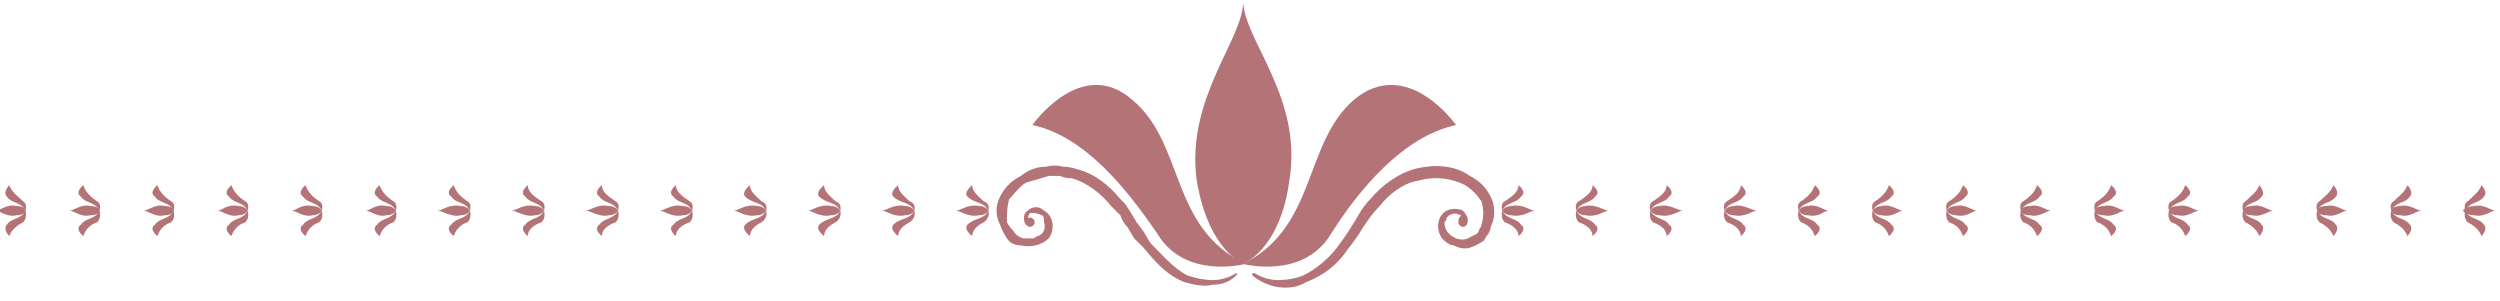
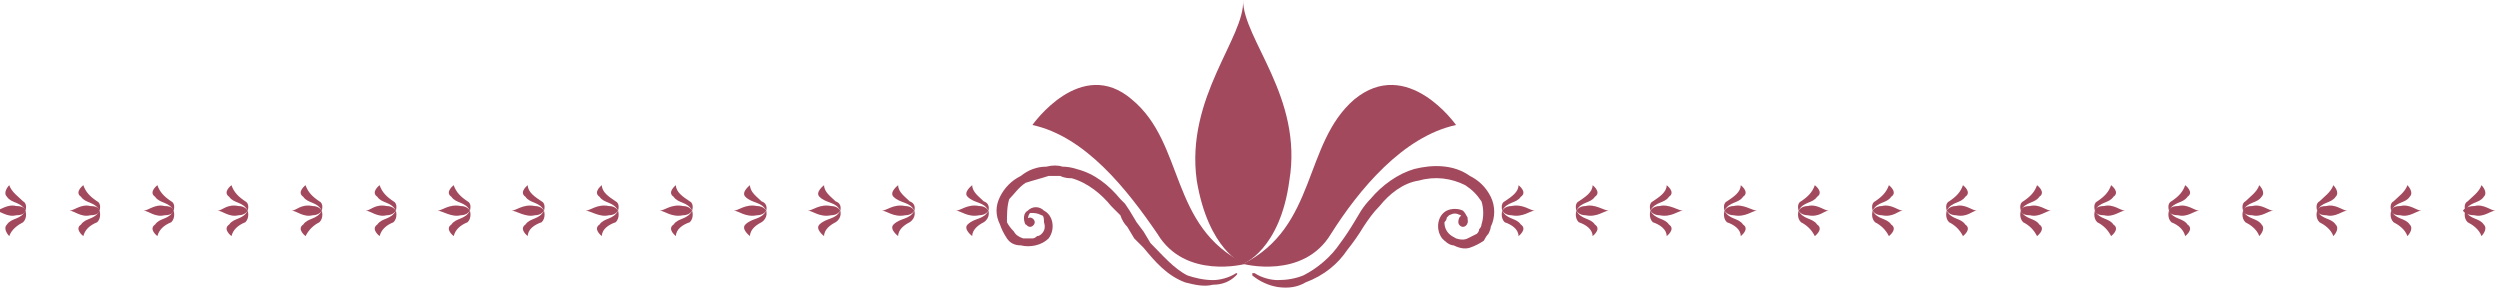
<svg xmlns="http://www.w3.org/2000/svg" version="1.2" viewBox="0 0 108 13" width="108" height="13">
  <style />
  <filter id="f0">
-     <feFlood flood-color="#b47377" flood-opacity="1" />
+     <feFlood flood-color="#a2495d" flood-opacity="1" />
    <feBlend mode="normal" in2="SourceGraphic" />
    <feComposite in2="SourceAlpha" operator="in" />
  </filter>
  <g filter="url(#f0)">
    <path d="m64.9 9.1c0 0-0.1 0.3 0.1 0.5 0.3 0.1 0.6 0.3 0.6 0.6 0 0 0.4-0.3 0.1-0.5-0.2-0.3-0.6-0.2-0.8-0.6z" />
    <path d="m64.9 9.1c0 0-0.1-0.3 0.1-0.4 0.3-0.2 0.6-0.4 0.6-0.7 0 0 0.4 0.3 0.1 0.5-0.2 0.3-0.6 0.2-0.8 0.6z" />
    <path d="m66.3 9.1c-0.2 0-0.5 0.3-1 0.2-0.3 0-0.4-0.2-0.4-0.2 0 0 0.1-0.2 0.4-0.2 0.5-0.1 0.8 0.2 1 0.2z" />
    <path d="m68.1 9.1c0 0-0.1 0.3 0.1 0.5 0.3 0.1 0.6 0.3 0.6 0.6 0 0 0.4-0.3 0.1-0.5-0.2-0.3-0.6-0.2-0.8-0.6z" />
    <path d="m68.1 9.1c0 0-0.1-0.3 0.1-0.4 0.3-0.2 0.6-0.4 0.6-0.7 0 0 0.4 0.3 0.1 0.5-0.2 0.3-0.6 0.2-0.8 0.6z" />
    <path d="m69.5 9.1c-0.2 0-0.5 0.3-1 0.2-0.3 0-0.4-0.2-0.4-0.2 0 0 0.1-0.2 0.4-0.2 0.4-0.1 0.8 0.2 1 0.2z" />
    <path d="m71.3 9.1c0 0-0.1 0.3 0.1 0.5 0.3 0.1 0.6 0.3 0.6 0.6 0 0 0.4-0.3 0.1-0.5-0.2-0.3-0.6-0.2-0.8-0.6z" />
    <path d="m71.3 9.1c0 0-0.1-0.3 0.1-0.4 0.3-0.2 0.6-0.4 0.6-0.7 0 0 0.4 0.3 0.1 0.5-0.2 0.3-0.6 0.2-0.8 0.6z" />
    <path d="m72.7 9.1c-0.2 0-0.5 0.3-1 0.2-0.3 0-0.4-0.2-0.4-0.2 0 0 0.1-0.2 0.4-0.2 0.4-0.1 0.8 0.2 1 0.2z" />
    <path d="m74.5 9.1c0 0-0.1 0.3 0.1 0.5 0.3 0.1 0.6 0.3 0.6 0.6 0 0 0.4-0.3 0.1-0.5-0.2-0.3-0.6-0.2-0.8-0.6z" />
    <path d="m74.5 9.1c0 0-0.1-0.3 0.1-0.4 0.3-0.2 0.6-0.4 0.6-0.7 0 0 0.4 0.3 0.1 0.5-0.2 0.3-0.6 0.2-0.8 0.6z" />
    <path d="m75.9 9.1c-0.2 0-0.5 0.3-1 0.2-0.3 0-0.4-0.2-0.4-0.2 0 0 0.1-0.2 0.4-0.2 0.4-0.1 0.8 0.2 1 0.2z" />
-     <path d="m77.7 9.1c0 0-0.1 0.3 0.1 0.5 0.3 0.1 0.5 0.3 0.6 0.6 0 0 0.4-0.3 0.1-0.5-0.2-0.3-0.6-0.2-0.8-0.6z" />
+     <path d="m77.7 9.1c0 0-0.1 0.3 0.1 0.5q0.4 0.2 0.6 0.6c0 0 0.4-0.3 0.1-0.5-0.2-0.3-0.6-0.2-0.8-0.6z" />
    <path d="m77.7 9.1c0 0-0.1-0.3 0.1-0.4 0.3-0.2 0.5-0.4 0.6-0.7 0 0 0.4 0.3 0.1 0.5-0.2 0.3-0.6 0.2-0.8 0.6z" />
    <path d="m79 9.1c-0.2 0-0.4 0.3-0.9 0.2-0.3 0-0.4-0.2-0.4-0.2 0 0 0.1-0.2 0.4-0.2 0.4-0.1 0.7 0.2 0.9 0.2z" />
-     <path d="m80.9 9.1c0 0-0.1 0.3 0.1 0.5 0.3 0.1 0.5 0.3 0.6 0.6 0 0 0.4-0.3 0.1-0.5-0.2-0.3-0.6-0.2-0.8-0.6z" />
+     <path d="m80.9 9.1c0 0-0.1 0.3 0.1 0.5q0.4 0.2 0.6 0.6c0 0 0.4-0.3 0.1-0.5-0.2-0.3-0.6-0.2-0.8-0.6z" />
    <path d="m80.9 9.1c0 0-0.1-0.3 0.1-0.4 0.3-0.2 0.5-0.4 0.6-0.7 0 0 0.4 0.3 0.1 0.5-0.2 0.3-0.6 0.2-0.8 0.6z" />
    <path d="m82.2 9.1c-0.2 0-0.4 0.3-0.9 0.2-0.3 0-0.4-0.2-0.4-0.2 0 0 0.1-0.2 0.4-0.2 0.4-0.1 0.7 0.2 0.9 0.2z" />
-     <path d="m84.1 9.1c0 0-0.1 0.3 0.1 0.5 0.3 0.1 0.5 0.3 0.6 0.6 0 0 0.4-0.3 0.1-0.5-0.2-0.3-0.6-0.2-0.8-0.6z" />
+     <path d="m84.1 9.1c0 0-0.1 0.3 0.1 0.5q0.4 0.2 0.6 0.6c0 0 0.4-0.3 0.1-0.5-0.2-0.3-0.6-0.2-0.8-0.6z" />
    <path d="m84.1 9.1c0 0-0.1-0.3 0.1-0.4 0.3-0.2 0.5-0.4 0.6-0.7 0 0 0.4 0.3 0.1 0.5-0.2 0.3-0.6 0.2-0.8 0.6z" />
    <path d="m85.4 9.1c-0.2 0-0.4 0.3-0.9 0.2-0.3 0-0.4-0.2-0.4-0.2 0 0 0.1-0.2 0.4-0.2 0.4-0.1 0.7 0.2 0.9 0.2z" />
-     <path d="m87.3 9.1c0 0-0.1 0.3 0.1 0.5 0.3 0.1 0.5 0.3 0.6 0.6 0 0 0.4-0.3 0.1-0.5-0.2-0.3-0.6-0.2-0.8-0.6z" />
+     <path d="m87.3 9.1c0 0-0.1 0.3 0.1 0.5q0.4 0.2 0.6 0.6c0 0 0.4-0.3 0.1-0.5-0.2-0.3-0.6-0.2-0.8-0.6z" />
    <path d="m87.3 9.1c0 0-0.1-0.3 0.1-0.4 0.3-0.2 0.5-0.4 0.6-0.7 0 0 0.4 0.3 0.1 0.5-0.2 0.3-0.6 0.2-0.8 0.6z" />
    <path d="m88.6 9.1c-0.2 0-0.5 0.3-0.9 0.2-0.4 0-0.4-0.2-0.4-0.2 0 0 0-0.2 0.4-0.2 0.4-0.1 0.7 0.2 0.9 0.2z" />
-     <path d="m90.5 9.1c0 0-0.1 0.3 0.1 0.5 0.3 0.1 0.5 0.3 0.6 0.6 0 0 0.4-0.3 0.1-0.5-0.2-0.3-0.6-0.2-0.8-0.6z" />
+     <path d="m90.5 9.1c0 0-0.1 0.3 0.1 0.5q0.4 0.2 0.6 0.6c0 0 0.4-0.3 0.1-0.5-0.2-0.3-0.6-0.2-0.8-0.6z" />
    <path d="m90.5 9.1c0 0-0.1-0.3 0.1-0.4 0.3-0.2 0.5-0.4 0.6-0.7 0 0 0.4 0.3 0.1 0.5-0.2 0.3-0.6 0.2-0.8 0.6z" />
    <path d="m91.8 9.1c-0.2 0-0.5 0.3-0.9 0.2-0.4 0-0.4-0.2-0.4-0.2 0 0 0-0.2 0.4-0.2 0.4-0.1 0.7 0.2 0.9 0.2z" />
-     <path d="m93.7 9.1c0 0-0.1 0.3 0.1 0.5 0.3 0.1 0.5 0.3 0.6 0.6 0 0 0.4-0.3 0.1-0.5-0.2-0.3-0.6-0.2-0.8-0.6z" />
+     <path d="m93.7 9.1c0 0-0.1 0.3 0.1 0.5q0.5 0.2 0.6 0.6c0 0 0.4-0.3 0.1-0.5-0.2-0.3-0.6-0.2-0.8-0.6z" />
    <path d="m93.7 9.1c0 0-0.1-0.3 0.1-0.4 0.3-0.2 0.5-0.4 0.6-0.7 0 0 0.4 0.3 0.1 0.5-0.2 0.3-0.6 0.2-0.8 0.6z" />
    <path d="m95 9.1c-0.2 0-0.5 0.3-0.9 0.2-0.4 0-0.4-0.2-0.4-0.2 0 0 0-0.2 0.4-0.2 0.4-0.1 0.7 0.2 0.9 0.2z" />
    <path d="m96.9 9.1c0 0-0.1 0.3 0.1 0.5 0.2 0.1 0.5 0.3 0.6 0.6 0 0 0.3-0.3 0.1-0.5-0.2-0.3-0.6-0.2-0.8-0.6z" />
    <path d="m96.9 9.1c0 0-0.1-0.3 0.1-0.4 0.2-0.2 0.5-0.4 0.6-0.7 0 0 0.3 0.3 0.1 0.5-0.2 0.3-0.6 0.2-0.8 0.6z" />
    <path d="m98.2 9.1c-0.2 0-0.5 0.3-0.9 0.2-0.4 0-0.4-0.2-0.4-0.2 0 0 0-0.2 0.4-0.2 0.4-0.1 0.7 0.2 0.9 0.2z" />
    <path d="m100.1 9.1c0 0-0.1 0.3 0.1 0.5 0.2 0.1 0.5 0.3 0.6 0.6 0 0 0.3-0.3 0.1-0.5-0.2-0.3-0.6-0.2-0.8-0.6z" />
    <path d="m100.1 9.1c0 0-0.1-0.3 0.1-0.4 0.2-0.2 0.5-0.4 0.6-0.7 0 0 0.3 0.3 0.1 0.5-0.2 0.3-0.6 0.2-0.8 0.6z" />
    <path d="m101.4 9.1c-0.2 0-0.5 0.3-0.9 0.2-0.4 0-0.4-0.2-0.4-0.2 0 0 0-0.2 0.4-0.2 0.4-0.1 0.7 0.2 0.9 0.2z" />
    <path d="m103.3 9.1c0 0-0.1 0.3 0.1 0.5 0.2 0.1 0.5 0.3 0.6 0.6 0 0 0.3-0.3 0.1-0.5-0.2-0.3-0.6-0.2-0.8-0.6z" />
    <path d="m103.3 9.1c0 0-0.1-0.3 0.1-0.4 0.2-0.2 0.5-0.4 0.6-0.7 0 0 0.3 0.3 0.1 0.5-0.2 0.3-0.6 0.2-0.8 0.6z" />
    <path d="m104.6 9.1c-0.2 0-0.5 0.3-0.9 0.2-0.4 0-0.4-0.2-0.4-0.2 0 0 0-0.2 0.4-0.2 0.4-0.1 0.7 0.2 0.9 0.2z" />
    <path d="m106.5 9.1c0 0-0.1 0.3 0.1 0.5 0.2 0.1 0.5 0.3 0.6 0.6 0 0 0.3-0.3 0.1-0.5-0.2-0.3-0.6-0.2-0.8-0.6z" />
    <path d="m106.5 9.1c0 0-0.1-0.3 0.1-0.4 0.2-0.2 0.5-0.4 0.6-0.7 0 0 0.3 0.3 0.1 0.5-0.2 0.3-0.6 0.2-0.8 0.6z" />
    <path d="m107.8 9.1c-0.2 0-0.5 0.3-0.9 0.2-0.4 0-0.5-0.2-0.5-0.2 0 0 0.1-0.2 0.5-0.2 0.4-0.1 0.7 0.2 0.9 0.2z" />
    <path d="m42.7 9.1c0 0 0.1-0.3-0.2-0.4-0.2-0.2-0.5-0.4-0.5-0.7 0 0-0.4 0.3-0.2 0.5 0.3 0.3 0.7 0.2 0.9 0.6z" />
    <path d="m42.7 9.1c0 0 0.1 0.3-0.2 0.5-0.2 0.1-0.5 0.3-0.5 0.6 0 0-0.4-0.3-0.2-0.5 0.3-0.3 0.7-0.2 0.9-0.6z" />
    <path d="m41.3 9.1c0.2 0 0.5-0.3 1-0.2 0.3 0 0.4 0.2 0.4 0.2 0 0-0.1 0.2-0.4 0.2-0.5 0.1-0.8-0.2-1-0.2z" />
    <path d="m39.5 9.1c0 0 0.1-0.3-0.2-0.4-0.2-0.2-0.5-0.4-0.5-0.7 0 0-0.4 0.3-0.2 0.5 0.3 0.3 0.7 0.2 0.9 0.6z" />
    <path d="m39.5 9.1c0 0 0.1 0.3-0.2 0.5-0.2 0.1-0.5 0.3-0.5 0.6 0 0-0.4-0.3-0.2-0.5 0.3-0.3 0.7-0.2 0.9-0.6z" />
    <path d="m38.1 9.1c0.2 0 0.5-0.3 1-0.2 0.3 0 0.4 0.2 0.4 0.2 0 0-0.1 0.2-0.4 0.2-0.5 0.1-0.8-0.2-1-0.2z" />
    <path d="m36.3 9.1c0 0 0.1-0.3-0.2-0.4-0.2-0.2-0.5-0.4-0.5-0.7 0 0-0.4 0.3-0.2 0.5 0.3 0.3 0.7 0.2 0.9 0.6z" />
    <path d="m36.3 9.1c0 0 0.1 0.3-0.2 0.5-0.2 0.1-0.5 0.3-0.5 0.6 0 0-0.4-0.3-0.2-0.5 0.3-0.3 0.7-0.2 0.9-0.6z" />
    <path d="m34.9 9.1c0.2 0 0.5-0.3 1-0.2 0.3 0 0.4 0.2 0.4 0.2 0 0-0.1 0.2-0.4 0.2-0.5 0.1-0.8-0.2-1-0.2z" />
    <path d="m33.1 9.1c0 0 0.1-0.3-0.2-0.4-0.2-0.2-0.5-0.4-0.5-0.7 0 0-0.4 0.3-0.2 0.5 0.3 0.3 0.7 0.2 0.9 0.6z" />
    <path d="m33.1 9.1c0 0 0.1 0.3-0.2 0.5-0.2 0.1-0.5 0.3-0.5 0.6 0 0-0.4-0.3-0.2-0.5 0.3-0.3 0.7-0.2 0.9-0.6z" />
    <path d="m31.7 9.1c0.2 0 0.5-0.3 1-0.2 0.3 0 0.4 0.2 0.4 0.2 0 0-0.1 0.2-0.4 0.2-0.5 0.1-0.8-0.2-1-0.2z" />
    <path d="m29.9 9.1c0 0 0.1-0.3-0.1-0.4-0.3-0.2-0.6-0.4-0.6-0.7 0 0-0.4 0.3-0.1 0.5 0.2 0.3 0.6 0.2 0.8 0.6z" />
    <path d="m29.9 9.1c0 0 0.1 0.3-0.1 0.5-0.3 0.1-0.6 0.3-0.6 0.6 0 0-0.4-0.3-0.1-0.5 0.2-0.3 0.6-0.2 0.8-0.6z" />
    <path d="m28.5 9.1c0.2 0 0.5-0.3 1-0.2 0.3 0 0.4 0.2 0.4 0.2 0 0-0.1 0.2-0.4 0.2-0.5 0.1-0.8-0.2-1-0.2z" />
    <path d="m26.7 9.1c0 0 0.1-0.3-0.1-0.4-0.3-0.2-0.6-0.4-0.6-0.7 0 0-0.4 0.3-0.1 0.5 0.2 0.3 0.6 0.2 0.8 0.6z" />
    <path d="m26.7 9.1c0 0 0.1 0.3-0.1 0.5-0.3 0.1-0.6 0.3-0.6 0.6 0 0-0.4-0.3-0.1-0.5 0.2-0.3 0.6-0.2 0.8-0.6z" />
    <path d="m25.3 9.1c0.2 0 0.5-0.3 1-0.2 0.3 0 0.4 0.2 0.4 0.2 0 0-0.1 0.2-0.4 0.2-0.4 0.1-0.8-0.2-1-0.2z" />
    <path d="m23.5 9.1c0 0 0.1-0.3-0.1-0.4-0.3-0.2-0.6-0.4-0.6-0.7 0 0-0.4 0.3-0.1 0.5 0.2 0.3 0.6 0.2 0.8 0.6z" />
    <path d="m23.5 9.1c0 0 0.1 0.3-0.1 0.5-0.3 0.1-0.6 0.3-0.6 0.6 0 0-0.4-0.3-0.1-0.5 0.2-0.3 0.6-0.2 0.8-0.6z" />
    <path d="m22.1 9.1c0.2 0 0.5-0.3 1-0.2 0.3 0 0.4 0.2 0.4 0.2 0 0-0.1 0.2-0.4 0.2-0.4 0.1-0.8-0.2-1-0.2z" />
    <path d="m20.3 9.1c0 0 0.1-0.3-0.1-0.4-0.3-0.2-0.5-0.4-0.6-0.7 0 0-0.4 0.3-0.1 0.5 0.2 0.3 0.6 0.2 0.8 0.6z" />
-     <path d="m20.3 9.1c0 0 0.1 0.3-0.1 0.5-0.3 0.1-0.5 0.3-0.6 0.6 0 0-0.4-0.3-0.1-0.5 0.2-0.3 0.6-0.2 0.8-0.6z" />
+     <path d="m20.3 9.1c0 0 0.1 0.3-0.1 0.5q-0.5 0.2-0.6 0.6c0 0-0.4-0.3-0.1-0.5 0.2-0.3 0.6-0.2 0.8-0.6z" />
    <path d="m18.9 9.1c0.2 0 0.5-0.3 1-0.2 0.3 0 0.4 0.2 0.4 0.2 0 0-0.1 0.2-0.4 0.2-0.4 0.1-0.8-0.2-1-0.2z" />
    <path d="m17.1 9.1c0 0 0.1-0.3-0.1-0.4-0.3-0.2-0.5-0.4-0.6-0.7 0 0-0.4 0.3-0.1 0.5 0.2 0.3 0.6 0.2 0.8 0.6z" />
-     <path d="m17.1 9.1c0 0 0.1 0.3-0.1 0.5-0.3 0.1-0.5 0.3-0.6 0.6 0 0-0.4-0.3-0.1-0.5 0.2-0.3 0.6-0.2 0.8-0.6z" />
+     <path d="m17.1 9.1c0 0 0.1 0.3-0.1 0.5q-0.5 0.2-0.6 0.6c0 0-0.4-0.3-0.1-0.5 0.2-0.3 0.6-0.2 0.8-0.6z" />
    <path d="m15.8 9.1c0.2 0 0.4-0.3 0.9-0.2 0.3 0 0.4 0.2 0.4 0.2 0 0-0.1 0.2-0.4 0.2-0.4 0.1-0.7-0.2-0.9-0.2z" />
    <path d="m13.9 9.1c0 0 0.1-0.3-0.1-0.4-0.3-0.2-0.5-0.4-0.6-0.7 0 0-0.4 0.3-0.1 0.5 0.2 0.3 0.6 0.2 0.8 0.6z" />
-     <path d="m13.9 9.1c0 0 0.1 0.3-0.1 0.5-0.3 0.1-0.5 0.3-0.6 0.6 0 0-0.4-0.3-0.1-0.5 0.2-0.3 0.6-0.2 0.8-0.6z" />
+     <path d="m13.9 9.1c0 0 0.1 0.3-0.1 0.5q-0.4 0.2-0.6 0.6c0 0-0.4-0.3-0.1-0.5 0.2-0.3 0.6-0.2 0.8-0.6z" />
    <path d="m12.6 9.1c0.2 0 0.4-0.3 0.9-0.2 0.3 0 0.4 0.2 0.4 0.2 0 0-0.1 0.2-0.4 0.2-0.4 0.1-0.7-0.2-0.9-0.2z" />
    <path d="m10.7 9.1c0 0 0.1-0.3-0.1-0.4-0.3-0.2-0.5-0.4-0.6-0.7 0 0-0.4 0.3-0.1 0.5 0.2 0.3 0.6 0.2 0.8 0.6z" />
-     <path d="m10.7 9.1c0 0 0.1 0.3-0.1 0.5-0.3 0.1-0.5 0.3-0.6 0.6 0 0-0.4-0.3-0.1-0.5 0.2-0.3 0.6-0.2 0.8-0.6z" />
+     <path d="m10.7 9.1c0 0 0.1 0.3-0.1 0.5q-0.5 0.2-0.6 0.6c0 0-0.4-0.3-0.1-0.5 0.2-0.3 0.6-0.2 0.8-0.6z" />
    <path d="m9.4 9.1c0.2 0 0.4-0.3 0.9-0.2 0.3 0 0.4 0.2 0.4 0.2 0 0-0.1 0.2-0.4 0.2-0.4 0.1-0.7-0.2-0.9-0.2z" />
    <path d="m7.5 9.1c0 0 0.1-0.3-0.1-0.4-0.3-0.2-0.5-0.4-0.6-0.7 0 0-0.4 0.3-0.1 0.5 0.2 0.3 0.6 0.2 0.8 0.6z" />
-     <path d="m7.5 9.1c0 0 0.1 0.3-0.1 0.5-0.3 0.1-0.5 0.3-0.6 0.6 0 0-0.4-0.3-0.1-0.5 0.2-0.3 0.6-0.2 0.8-0.6z" />
+     <path d="m7.5 9.1c0 0 0.1 0.3-0.1 0.5q-0.5 0.2-0.6 0.6c0 0-0.4-0.3-0.1-0.5 0.2-0.3 0.6-0.2 0.8-0.6z" />
    <path d="m6.2 9.1c0.2 0 0.5-0.3 0.9-0.2 0.4 0 0.4 0.2 0.4 0.2 0 0 0 0.2-0.4 0.2-0.4 0.1-0.7-0.2-0.9-0.2z" />
    <path d="m4.3 9.1c0 0 0.1-0.3-0.1-0.4-0.3-0.2-0.5-0.4-0.6-0.7 0 0-0.4 0.3-0.1 0.5 0.2 0.3 0.6 0.2 0.8 0.6z" />
-     <path d="m4.3 9.1c0 0 0.1 0.3-0.1 0.5-0.3 0.1-0.5 0.3-0.6 0.6 0 0-0.4-0.3-0.1-0.5 0.2-0.3 0.6-0.2 0.8-0.6z" />
+     <path d="m4.3 9.1c0 0 0.1 0.3-0.1 0.5q-0.5 0.2-0.6 0.6c0 0-0.4-0.3-0.1-0.5 0.2-0.3 0.6-0.2 0.8-0.6z" />
    <path d="m3 9.1c0.2 0 0.5-0.3 0.9-0.2 0.4 0 0.4 0.2 0.4 0.2 0 0 0 0.2-0.4 0.2-0.4 0.1-0.7-0.2-0.9-0.2z" />
    <path d="m1.1 9.1c0 0 0.1-0.3-0.1-0.4-0.2-0.2-0.5-0.4-0.6-0.7 0 0-0.3 0.3-0.1 0.5 0.2 0.3 0.6 0.2 0.8 0.6z" />
    <path d="m1.1 9.1c0 0 0.1 0.3-0.1 0.5-0.2 0.1-0.5 0.3-0.6 0.6 0 0-0.3-0.3-0.1-0.5 0.2-0.3 0.6-0.2 0.8-0.6z" />
    <path d="m-0.2 9.1c0.2 0 0.5-0.3 0.9-0.2 0.4 0 0.4 0.2 0.4 0.2 0 0 0 0.2-0.4 0.2-0.4 0.1-0.7-0.2-0.9-0.2z" />
    <path d="m53.7 11.4c0 0 2.6 0.7 3.8-1.3 1.2-1.9 3.1-4.2 5.4-4.7 0 0-2.1-3-4.4-1.1-2.2 1.9-1.6 5.5-4.8 7.1z" />
    <path d="m53.8 11.4c0 0-2.6 0.7-3.8-1.3-1.3-1.9-3.1-4.2-5.4-4.7 0 0 2.1-3 4.3-1.1 2.3 1.9 1.6 5.5 4.9 7.1z" />
    <path d="m53.7 0c0 1.7 2.6 4.2 2 7.8-0.4 3-2 3.6-2 3.6 0 0-1.5-0.6-2-3.6-0.5-3.6 2.1-6.2 2-7.8z" />
-     <path d="m44.3 9.7c-0.1-0.2-0.1-0.5 0.1-0.6 0.2-0.2 0.5-0.2 0.7 0 0.4 0.2 0.5 0.8 0.2 1.2-0.3 0.3-0.8 0.4-1.2 0.3q-0.4 0-0.6-0.3-0.2-0.3-0.3-0.6c-0.2-0.4-0.2-0.8 0-1.2 0.2-0.4 0.5-0.7 0.9-0.9q0.5-0.4 1.1-0.4 0.4-0.1 0.7 0 0.3 0 0.6 0.1c0.8 0.2 1.4 0.7 1.9 1.3q0.1 0.1 0.2 0.2l0.2 0.3 0.3 0.5 0.3 0.4 0.3 0.5c0.5 0.5 1 1.1 1.6 1.4 0.3 0.1 0.7 0.2 1.1 0.2 0.3 0 0.7-0.1 1-0.3 0 0 0 0 0 0q0.1 0 0 0.1-0.4 0.4-1 0.4c-0.4 0.1-0.8 0-1.2-0.1-0.8-0.3-1.3-0.9-1.8-1.5l-0.4-0.4-0.3-0.5q-0.2-0.2-0.3-0.5l-0.2-0.2q-0.1-0.1-0.2-0.2c-0.4-0.5-1-1-1.7-1.2-0.1 0-0.3 0-0.5-0.1-0.2 0-0.3 0-0.5 0-0.3 0.1-0.7 0.2-1 0.3-0.3 0.2-0.5 0.5-0.7 0.7-0.1 0.3-0.1 0.7-0.1 1q0.1 0.2 0.3 0.4 0.1 0.2 0.4 0.3 0.2 0 0.4 0 0.1 0 0.2-0.1 0.1 0 0.2-0.1 0.2-0.2 0.1-0.5c0-0.1 0-0.3-0.1-0.3-0.2-0.1-0.3-0.1-0.5-0.1-0.1 0.1-0.1 0.3-0.1 0.4q0.1 0.1 0 0.1c0 0-0.1 0-0.1 0z" />
-     <path d="m54.2 11.8c0.3 0.2 0.7 0.3 1 0.3q0.6 0 1.1-0.2c0.6-0.3 1.2-0.8 1.6-1.4q0.3-0.4 0.6-0.9l0.3-0.5q0.2-0.3 0.4-0.5c0.5-0.6 1.2-1.1 1.9-1.3 0.8-0.2 1.7-0.2 2.4 0.3 0.4 0.2 0.7 0.5 0.9 0.9 0.2 0.4 0.2 0.9 0 1.3q0 0.1-0.1 0.3-0.1 0.1-0.2 0.3-0.3 0.2-0.6 0.3-0.3 0.1-0.7-0.1c-0.2 0-0.4-0.2-0.5-0.3-0.3-0.4-0.2-1 0.2-1.2 0.2-0.1 0.5-0.1 0.7 0q0.1 0.1 0.2 0.3 0 0.1 0 0.2-0.1 0.1-0.1 0.1-0.1 0-0.1 0 0 0 0-0.1c0.1-0.1 0-0.2-0.1-0.3-0.2-0.1-0.3-0.1-0.5 0q0 0-0.1 0.1 0 0.1-0.1 0.2 0 0.3 0.2 0.5 0.1 0.1 0.3 0.2 0.3 0.1 0.5 0 0.2-0.1 0.4-0.2 0.1-0.1 0.1-0.2 0.1-0.1 0.1-0.2c0.1-0.3 0.1-0.7 0-1-0.2-0.3-0.4-0.5-0.7-0.7-0.6-0.3-1.3-0.4-2-0.2-0.7 0.1-1.3 0.6-1.7 1.1-0.3 0.3-0.5 0.6-0.7 0.9q-0.3 0.5-0.7 1c-0.4 0.6-1 1.1-1.8 1.4q-0.5 0.3-1.2 0.2-0.6-0.1-1.1-0.5 0 0 0-0.1 0.1 0 0.1 0z" />
+     <path d="m44.3 9.7c-0.1-0.2-0.1-0.5 0.1-0.6 0.2-0.2 0.5-0.2 0.7 0 0.4 0.2 0.5 0.8 0.2 1.2-0.3 0.3-0.8 0.4-1.2 0.3q-0.4 0-0.6-0.3-0.2-0.3-0.3-0.6-0.3-0.6 0-1.2 0.3-0.6 0.9-0.9 0.5-0.4 1.1-0.4 0.4-0.1 0.7 0 0.3 0 0.6 0.1c0.8 0.2 1.4 0.7 1.9 1.3q0.1 0.1 0.2 0.2l0.2 0.3 0.3 0.5 0.3 0.4 0.3 0.5c0.5 0.5 1 1.1 1.6 1.4 0.3 0.1 0.7 0.2 1.1 0.2 0.3 0 0.7-0.1 1-0.3q0.1 0 0 0.1-0.4 0.4-1 0.4c-0.4 0.1-0.8 0-1.2-0.1-0.8-0.3-1.3-0.9-1.8-1.5l-0.4-0.4-0.3-0.5q-0.2-0.2-0.3-0.5l-0.2-0.2q-0.1-0.1-0.2-0.2c-0.4-0.5-1-1-1.7-1.2-0.1 0-0.3 0-0.5-0.1-0.2 0-0.3 0-0.5 0-0.3 0.1-0.7 0.2-1 0.3-0.3 0.2-0.5 0.5-0.7 0.7-0.1 0.3-0.1 0.7-0.1 1q0.1 0.2 0.3 0.4 0.1 0.2 0.4 0.3 0.2 0 0.4 0 0.1 0 0.2-0.1 0.1 0 0.2-0.1 0.2-0.2 0.1-0.5c0-0.1 0-0.3-0.1-0.3-0.2-0.1-0.3-0.1-0.5-0.1-0.1 0.1-0.1 0.3-0.1 0.4q0.1 0.1 0 0.1z" />
+     <path d="m54.2 11.8c0.3 0.2 0.7 0.3 1 0.3q0.6 0 1.1-0.2c0.6-0.3 1.2-0.8 1.6-1.4q0.3-0.4 0.6-0.9l0.3-0.5q0.2-0.3 0.4-0.5c0.5-0.6 1.2-1.1 1.9-1.3 0.8-0.2 1.7-0.2 2.4 0.3q0.6 0.3 0.9 0.9c0.2 0.4 0.2 0.9 0 1.3q0 0.1-0.1 0.3-0.1 0.1-0.2 0.3-0.3 0.2-0.6 0.3-0.3 0.1-0.7-0.1c-0.2 0-0.4-0.2-0.5-0.3-0.3-0.4-0.2-1 0.2-1.2 0.2-0.1 0.5-0.1 0.7 0q0.1 0.1 0.2 0.3 0 0.1 0 0.2-0.1 0.1-0.1 0.1-0.1 0-0.1 0 0 0 0-0.1c0.1-0.1 0-0.2-0.1-0.3-0.2-0.1-0.3-0.1-0.5 0q0 0-0.1 0.1 0 0.1-0.1 0.2 0 0.3 0.2 0.5 0.1 0.1 0.3 0.2 0.3 0.1 0.5 0 0.2-0.1 0.4-0.2 0.1-0.1 0.1-0.2 0.1-0.1 0.1-0.2c0.1-0.3 0.1-0.7 0-1-0.2-0.3-0.4-0.5-0.7-0.7-0.6-0.3-1.3-0.4-2-0.2-0.7 0.1-1.3 0.6-1.7 1.1-0.3 0.3-0.5 0.6-0.7 0.9q-0.3 0.5-0.7 1c-0.4 0.6-1 1.1-1.8 1.4q-0.5 0.3-1.2 0.2-0.6-0.1-1.1-0.5 0 0 0-0.1 0.1 0 0.1 0z" />
    <path d="m44.7 9.6c0 0.1-0.1 0.2-0.2 0.2-0.1 0-0.2-0.1-0.2-0.2 0-0.1 0.1-0.2 0.2-0.2 0.1 0 0.2 0.1 0.2 0.2z" />
    <path d="m63.4 9.6c0 0.1-0.1 0.2-0.2 0.2-0.1 0-0.2-0.1-0.2-0.2 0-0.2 0.1-0.3 0.2-0.3 0.1 0 0.2 0.1 0.2 0.3z" />
  </g>
</svg>
